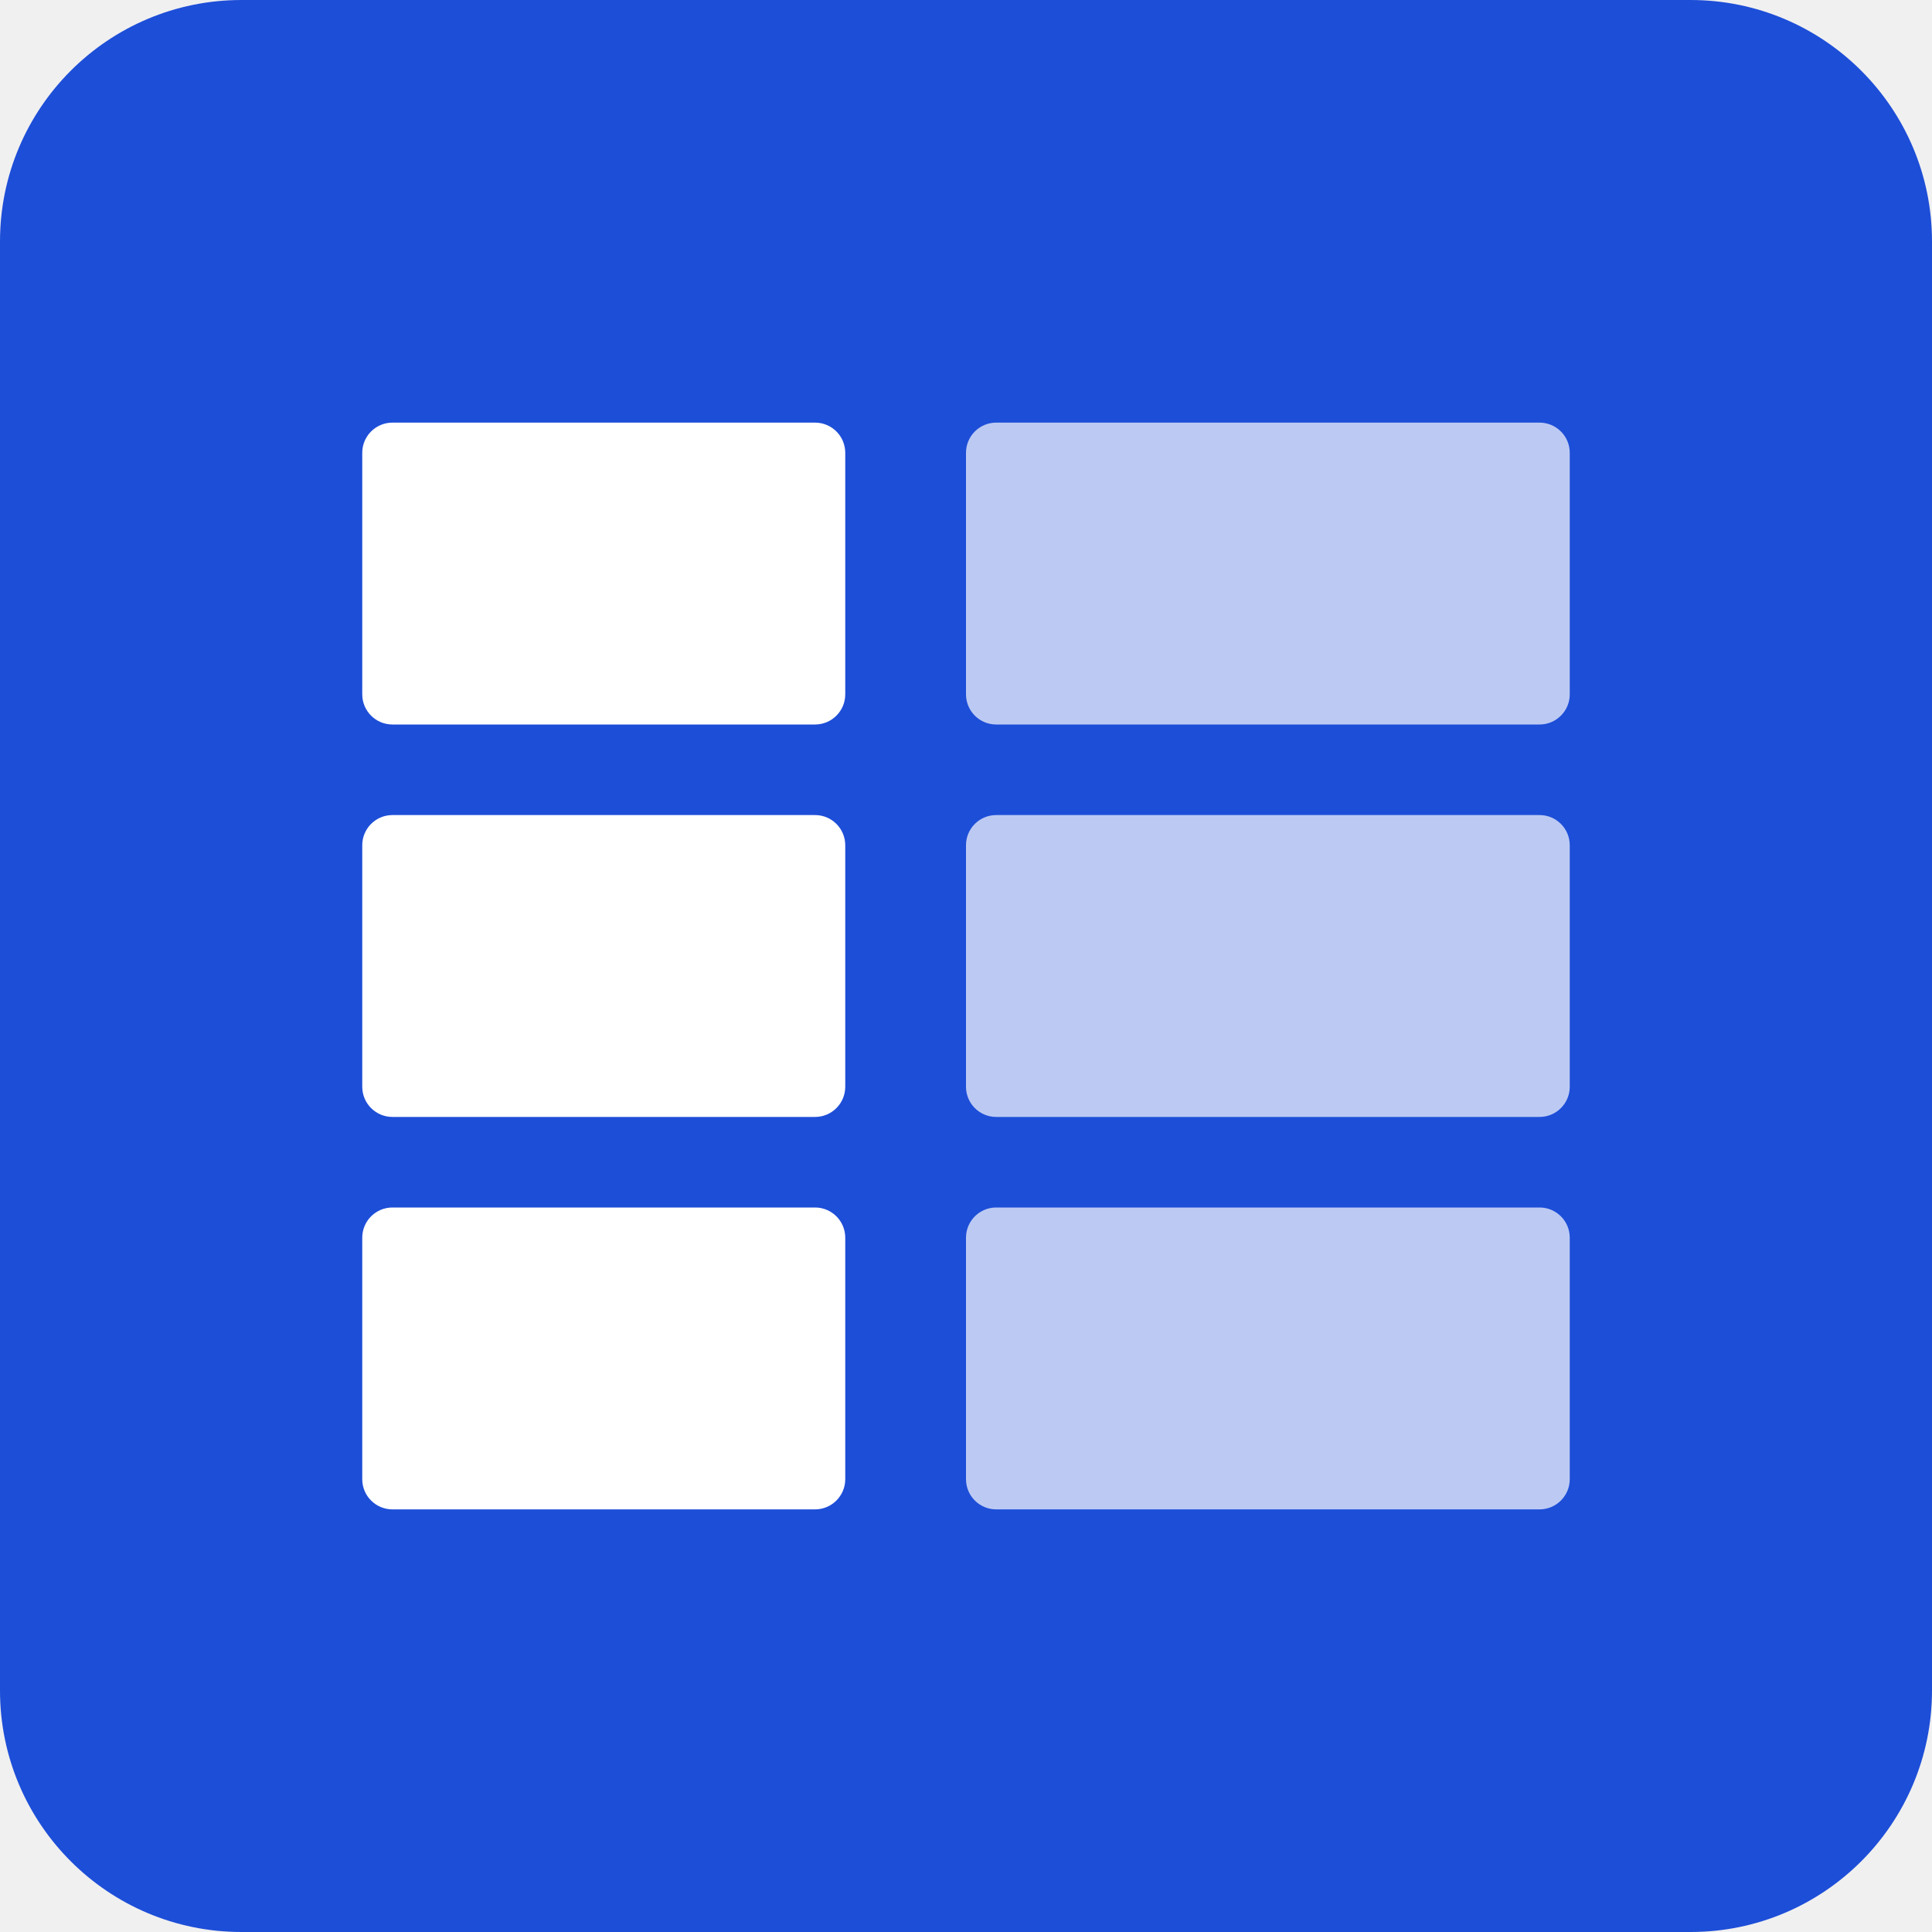
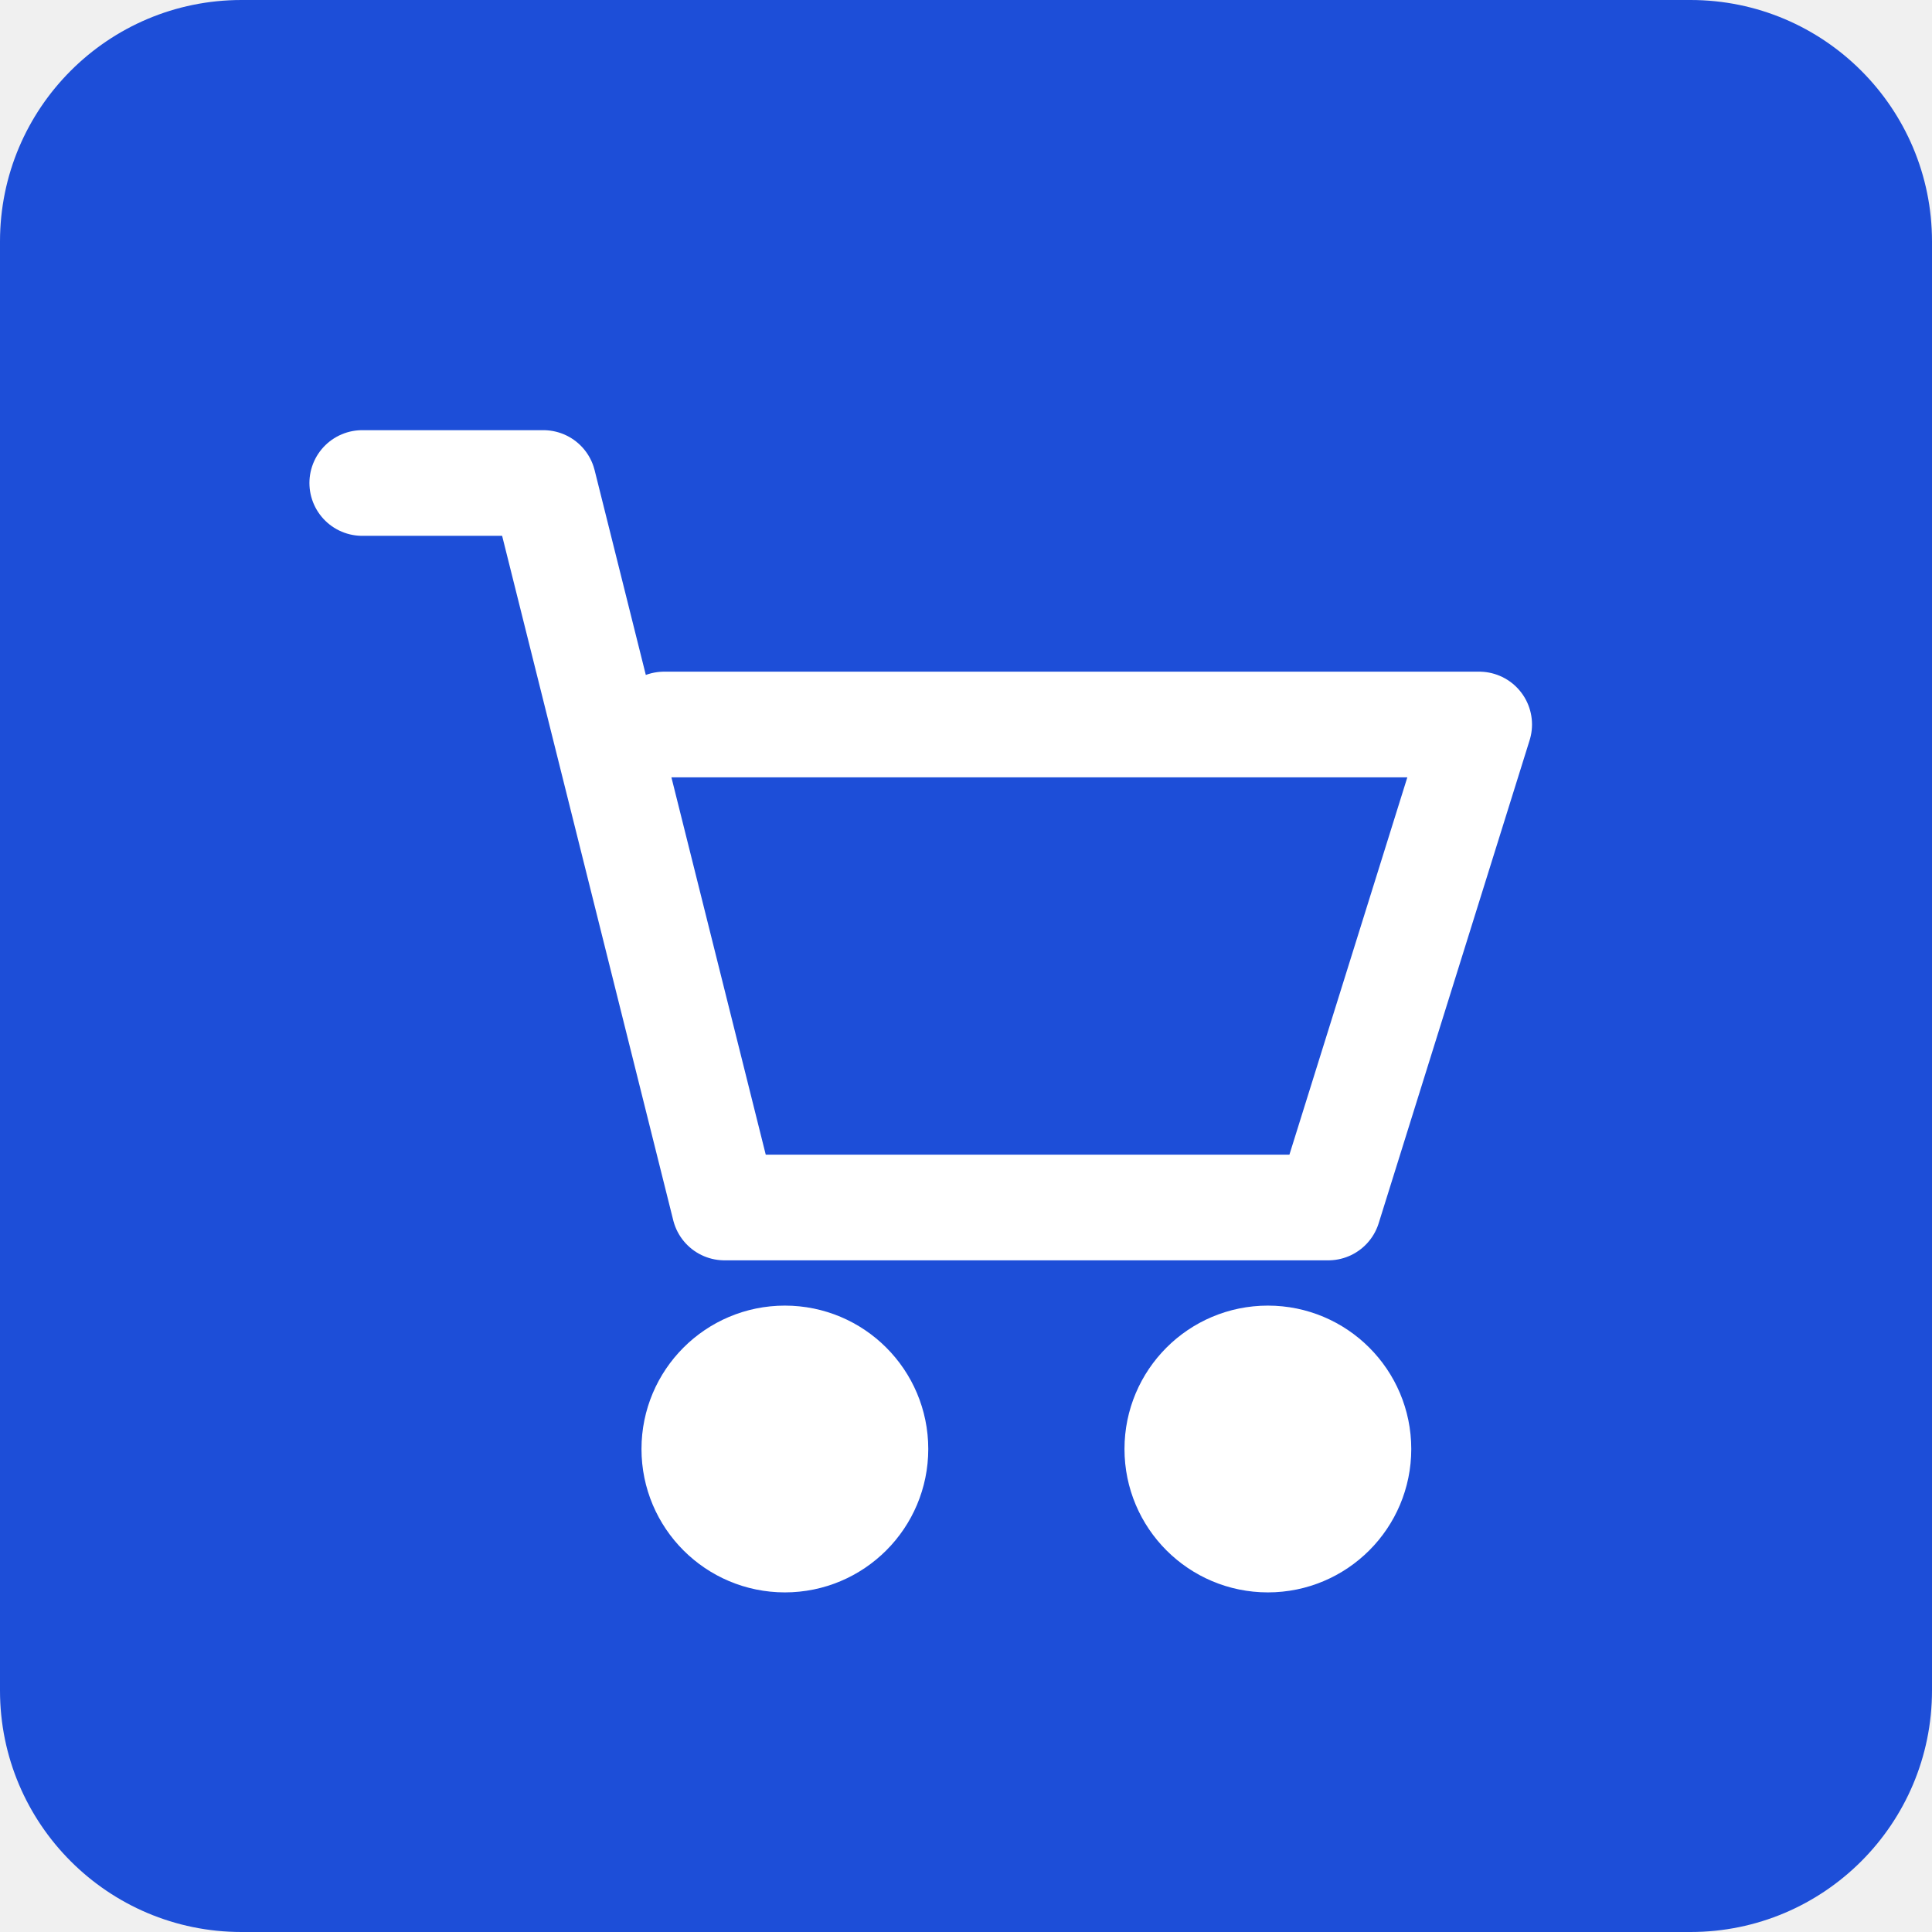
<svg xmlns="http://www.w3.org/2000/svg" viewBox="0 0 64 64">
  <rect width="64" height="64" rx="8" fill="#1d4ed8" />
-   <rect x="12" y="14" width="16" height="10" rx="1" fill="white" />
-   <rect x="12" y="27" width="16" height="10" rx="1" fill="white" />
-   <rect x="12" y="40" width="16" height="10" rx="1" fill="white" />
-   <rect x="32" y="14" width="20" height="10" rx="1" fill="white" opacity="0.7" />
-   <rect x="32" y="27" width="20" height="10" rx="1" fill="white" opacity="0.7" />
-   <rect x="32" y="40" width="20" height="10" rx="1" fill="white" opacity="0.7" />
+   <g fill="none" stroke="white" stroke-width="3.5" stroke-linecap="round" stroke-linejoin="round">
+     <path d="M12 16h6l6 24h20l5-16H22" />
+     <circle cx="26" cy="48" r="3" fill="white" />
+     <circle cx="42" cy="48" r="3" fill="white" />
+   </g>
</svg>
